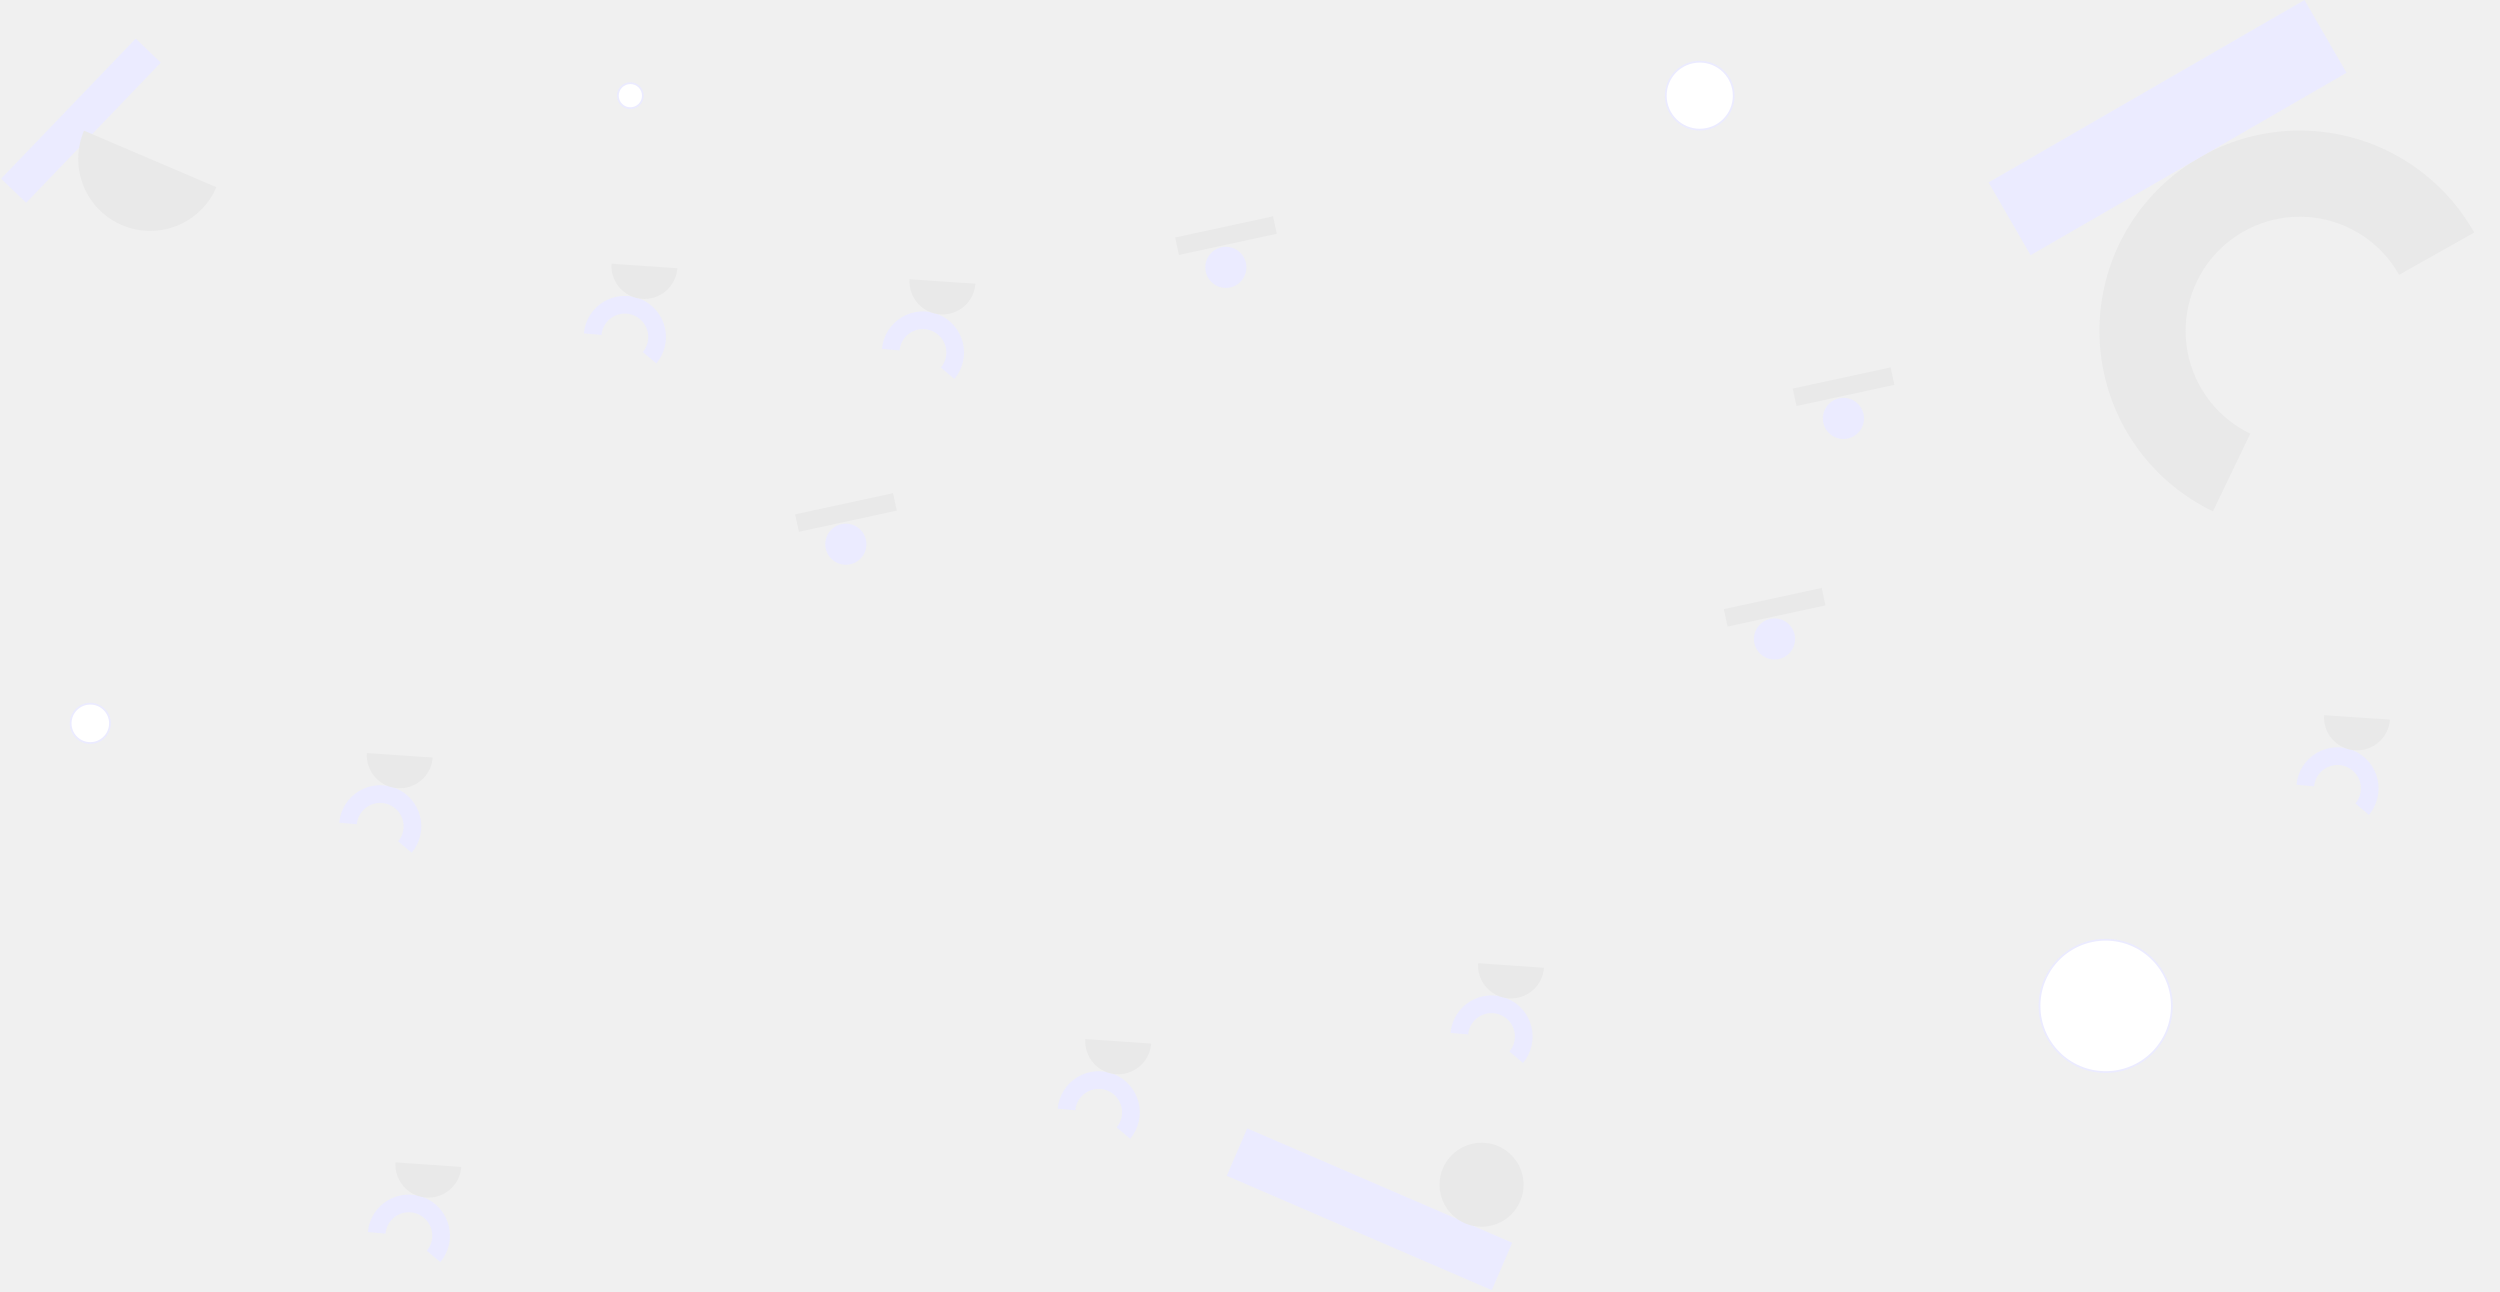
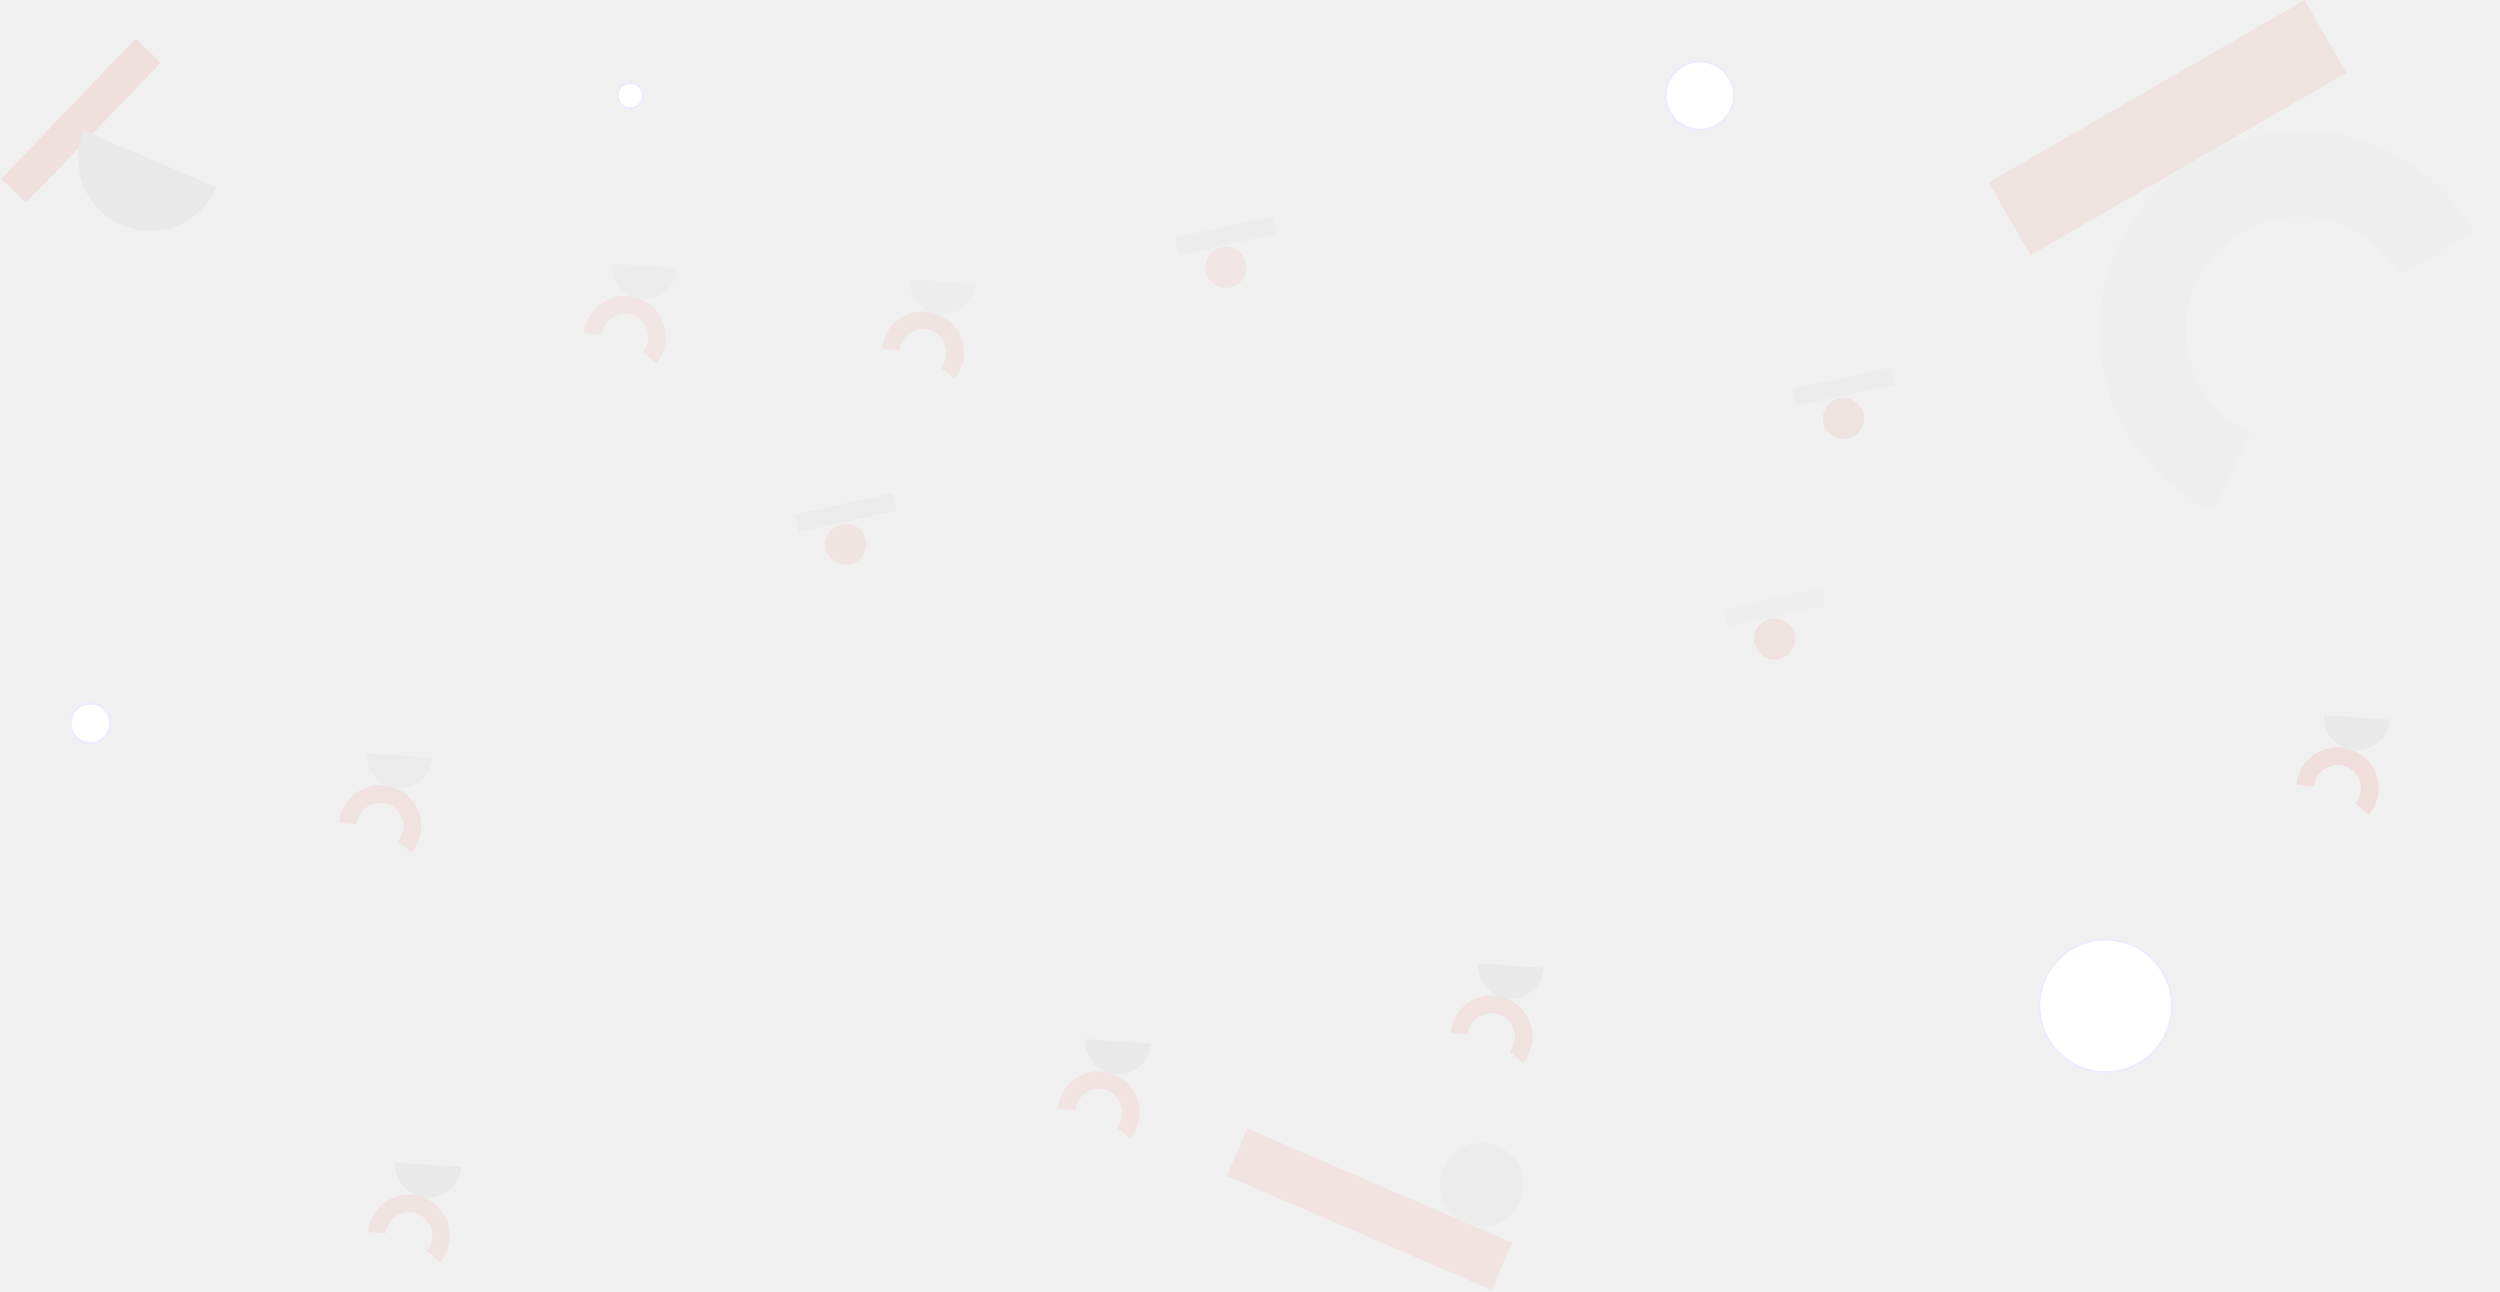
<svg xmlns="http://www.w3.org/2000/svg" width="1398" height="722" viewBox="0 0 1398 722" fill="none" version="1.1" id="svg30">
  <defs id="defs34" />
-   <path d="M1383.58 130.028C1374.95 114.705 1362.83 101.631 1348.21 91.863C1333.58 82.095 1316.86 75.909 1299.4 73.805C1281.94 71.7 1264.23 73.737 1247.7 79.751C1231.18 85.764 1216.3 95.585 1204.27 108.418C1192.25 121.251 1183.41 136.736 1178.49 153.618C1173.56 170.5 1172.68 188.306 1175.91 205.593C1179.14 222.88 1186.4 239.162 1197.1 253.122C1207.8 267.081 1221.63 278.326 1237.48 285.945L1258.36 242.508C1249.33 238.168 1241.45 231.762 1235.35 223.809C1229.26 215.856 1225.12 206.58 1223.28 196.732C1221.44 186.883 1221.94 176.74 1224.75 167.122C1227.56 157.504 1232.59 148.683 1239.44 141.372C1246.29 134.061 1254.77 128.466 1264.18 125.04C1273.6 121.614 1283.69 120.453 1293.63 121.652C1303.58 122.851 1313.11 126.375 1321.44 131.94C1329.77 137.505 1336.67 144.953 1341.59 153.682L1383.58 130.028Z" fill="#6070FF" id="path2" style="fill:#e9e9e9;fill-opacity:1" />
-   <path d="M246.234 705.783C248.556 703.017 250.195 699.743 251.016 696.226C251.838 692.709 251.82 689.048 250.963 685.539C250.107 682.031 248.436 678.773 246.087 676.031C243.737 673.288 240.775 671.137 237.439 669.752C234.104 668.367 230.489 667.787 226.888 668.059C223.287 668.331 219.8 669.447 216.71 671.317C213.621 673.187 211.015 675.758 209.103 678.823C207.192 681.887 206.03 685.358 205.71 688.956L215.568 689.833C215.75 687.783 216.412 685.805 217.501 684.06C218.59 682.314 220.075 680.849 221.835 679.784C223.595 678.718 225.581 678.082 227.633 677.928C229.685 677.773 231.744 678.103 233.644 678.892C235.544 679.681 237.232 680.907 238.571 682.469C239.909 684.032 240.861 685.887 241.349 687.886C241.837 689.885 241.847 691.971 241.379 693.974C240.911 695.978 239.977 697.843 238.654 699.419L246.234 705.783Z" fill="#EBEBFF" id="path4" />
-   <rect x="1112" y="102" width="204" height="47" transform="rotate(-30 1112 102)" fill="#EBEBFF" id="rect6" />
-   <rect x="697.44" y="631" width="161.407" height="28.875" transform="rotate(23.34 697.44 631)" fill="#EBEBFF" id="rect8" />
-   <rect width="56.012" height="10.02" transform="matrix(0.977401 -0.211395 -0.211395 -0.977401 659.253 142.572)" fill="#6070FF" id="rect10" style="fill:#e9e9e9;fill-opacity:1" />
-   <rect x="0.602" y="99.923" width="108.669" height="19.44" transform="rotate(-46.1415 0.601562 99.9232)" fill="#EBEBFF" id="rect12" />
-   <circle cx="828.5" cy="662.5" r="23.5" fill="#6070FF" id="circle14" style="fill:#e9e9e9;fill-opacity:1" />
-   <circle cx="685.5" cy="149.5" r="11.5" fill="#EBEBFF" id="circle16" />
+   <path d="M1383.58 130.028C1374.95 114.705 1362.83 101.631 1348.21 91.863C1333.58 82.095 1316.86 75.909 1299.4 73.805C1281.94 71.7 1264.23 73.737 1247.7 79.751C1231.18 85.764 1216.3 95.585 1204.27 108.418C1192.25 121.251 1183.41 136.736 1178.49 153.618C1173.56 170.5 1172.68 188.306 1175.91 205.593C1179.14 222.88 1186.4 239.162 1197.1 253.122C1207.8 267.081 1221.63 278.326 1237.48 285.945L1258.36 242.508C1249.33 238.168 1241.45 231.762 1235.35 223.809C1229.26 215.856 1225.12 206.58 1223.28 196.732C1221.44 186.883 1221.94 176.74 1224.75 167.122C1227.56 157.504 1232.59 148.683 1239.44 141.372C1246.29 134.061 1254.77 128.466 1264.18 125.04C1273.6 121.614 1283.69 120.453 1293.63 121.652C1303.58 122.851 1313.11 126.375 1321.44 131.94C1329.77 137.505 1336.67 144.953 1341.59 153.682L1383.58 130.028Z" fill="#6070FF" id="path2" style="fill:#e9e9e9;fill-opacity:1;opacity:0.332" />
+   <path d="M246.234 705.783C248.556 703.017 250.195 699.743 251.016 696.226C251.838 692.709 251.82 689.048 250.963 685.539C250.107 682.031 248.436 678.773 246.087 676.031C243.737 673.288 240.775 671.137 237.439 669.752C234.104 668.367 230.489 667.787 226.888 668.059C223.287 668.331 219.8 669.447 216.71 671.317C213.621 673.187 211.015 675.758 209.103 678.823C207.192 681.887 206.03 685.358 205.71 688.956L215.568 689.833C215.75 687.783 216.412 685.805 217.501 684.06C218.59 682.314 220.075 680.849 221.835 679.784C223.595 678.718 225.581 678.082 227.633 677.928C229.685 677.773 231.744 678.103 233.644 678.892C235.544 679.681 237.232 680.907 238.571 682.469C239.909 684.032 240.861 685.887 241.349 687.886C241.837 689.885 241.847 691.971 241.379 693.974C240.911 695.978 239.977 697.843 238.654 699.419L246.234 705.783Z" fill="#EBEBFF" id="path4" style="fill:#ec5242;fill-opacity:1;opacity:0.076" />
+   <rect x="1112" y="102" width="204" height="47" transform="rotate(-30 1112 102)" fill="#EBEBFF" id="rect6" style="opacity:0.085;fill:#ec5242;fill-opacity:1" />
+   <rect x="697.44" y="631" width="161.407" height="28.875" transform="rotate(23.34 697.44 631)" fill="#EBEBFF" id="rect8" style="fill:#ec5242;fill-opacity:1;opacity:0.082" />
+   <rect width="56.012" height="10.02" transform="matrix(0.977401 -0.211395 -0.211395 -0.977401 659.253 142.572)" fill="#6070FF" id="rect10" style="fill:#e9e9e9;fill-opacity:1;opacity:0.589" />
+   <rect x="0.602" y="99.923" width="108.669" height="19.44" transform="rotate(-46.1415 0.601562 99.9232)" fill="#EBEBFF" id="rect12" style="fill:#ec5242;fill-opacity:1;opacity:0.101" />
+   <circle cx="828.5" cy="662.5" r="23.5" fill="#6070FF" id="circle14" style="fill:#e9e9e9;fill-opacity:1;opacity:0.491" />
+   <circle cx="685.5" cy="149.5" r="11.5" fill="#EBEBFF" id="circle16" style="fill:#ec5242;fill-opacity:1;opacity:0.073" />
  <circle cx="1177.5" cy="562.5" r="37" fill="white" stroke="#EBEBFF" id="circle18" />
  <circle r="19" transform="matrix(1 0 0 -1 950.5 53.5)" fill="white" stroke="#EBEBFF" id="circle20" />
  <circle cx="352.5" cy="53.5" r="7" fill="white" stroke="#EBEBFF" id="circle22" />
  <circle r="11" transform="matrix(1 0 0 -1 50.5 404.5)" fill="white" stroke="#EBEBFF" id="circle24" />
  <path d="M46.984 73.074C42.794 82.889 42.674 93.967 46.651 103.87C50.628 113.774 58.376 121.692 68.191 125.883C78.007 130.073 89.084 130.193 98.988 126.216C108.891 122.239 116.809 114.49 121 104.675L46.984 73.074Z" fill="#6070FF" id="path26" style="fill:#e9e9e9;fill-opacity:1" />
  <path d="M221.155 650C220.821 654.881 222.439 659.695 225.654 663.383C228.87 667.071 233.418 669.331 238.299 669.666C243.181 670 247.995 668.381 251.683 665.166C255.371 661.951 257.63 657.403 257.965 652.521L221.155 650Z" fill="#6070FF" id="path28" style="fill:#e9e9e9;fill-opacity:1" />
-   <path d="m 230.215,476.87 c 2.322,-2.766 3.961,-6.04 4.782,-9.557 0.822,-3.517 0.804,-7.178 -0.053,-10.687 -0.856,-3.508 -2.527,-6.766 -4.876,-9.508 -2.35,-2.743 -5.312,-4.894 -8.648,-6.279 -3.335,-1.385 -6.95,-1.965 -10.551,-1.693 -3.601,0.272 -7.088,1.388 -10.178,3.258 -3.089,1.87 -5.695,4.441 -7.607,7.506 -1.911,3.064 -3.073,6.535 -3.393,10.133 l 9.858,0.877 c 0.182,-2.05 0.844,-4.028 1.933,-5.773 1.089,-1.746 2.574,-3.211 4.334,-4.276 1.76,-1.066 3.746,-1.702 5.798,-1.856 2.052,-0.155 4.111,0.175 6.011,0.964 1.9,0.789 3.588,2.015 4.927,3.577 1.338,1.563 2.29,3.418 2.778,5.417 0.488,1.999 0.498,4.085 0.03,6.088 -0.468,2.004 -1.402,3.869 -2.725,5.445 z" fill="#ebebff" id="path4-2" />
-   <path d="m 205.136,421.087 c -0.334,4.881 1.284,9.695 4.499,13.383 3.216,3.688 7.764,5.948 12.645,6.283 4.882,0.334 9.696,-1.285 13.384,-4.5 3.688,-3.215 5.947,-7.763 6.282,-12.645 z" fill="#6070FF" id="path28-4" style="fill:#e9e9e9;fill-opacity:1" />
-   <path d="m 533.709,211.915 c 2.322,-2.766 3.961,-6.04 4.782,-9.557 0.822,-3.517 0.804,-7.178 -0.053,-10.687 -0.856,-3.508 -2.527,-6.766 -4.876,-9.508 -2.35,-2.743 -5.312,-4.894 -8.648,-6.279 -3.335,-1.385 -6.95,-1.965 -10.551,-1.693 -3.601,0.272 -7.088,1.388 -10.178,3.258 -3.089,1.87 -5.695,4.441 -7.607,7.506 -1.911,3.064 -3.073,6.535 -3.393,10.133 l 9.858,0.877 c 0.182,-2.05 0.844,-4.028 1.933,-5.773 1.089,-1.746 2.574,-3.211 4.334,-4.276 1.76,-1.066 3.746,-1.702 5.798,-1.856 2.052,-0.155 4.111,0.175 6.011,0.964 1.9,0.789 3.588,2.015 4.927,3.577 1.338,1.563 2.29,3.418 2.778,5.417 0.488,1.999 0.498,4.085 0.03,6.088 -0.468,2.004 -1.402,3.869 -2.725,5.445 z" fill="#ebebff" id="path4-8" />
-   <path d="m 508.63,156.132 c -0.334,4.881 1.284,9.695 4.499,13.383 3.216,3.688 7.764,5.948 12.645,6.283 4.882,0.334 9.696,-1.285 13.384,-4.5 3.688,-3.215 5.947,-7.763 6.282,-12.645 z" fill="#6070FF" id="path28-2" style="fill:#e9e9e9;fill-opacity:1" />
-   <path d="m 367.028,203.244 c 2.322,-2.766 3.961,-6.04 4.782,-9.557 0.822,-3.517 0.804,-7.178 -0.053,-10.687 -0.856,-3.508 -2.527,-6.766 -4.876,-9.508 -2.35,-2.743 -5.312,-4.894 -8.648,-6.279 -3.335,-1.385 -6.95,-1.965 -10.551,-1.693 -3.601,0.272 -7.088,1.388 -10.178,3.258 -3.089,1.87 -5.695,4.441 -7.607,7.506 -1.911,3.064 -3.073,6.535 -3.393,10.133 l 9.858,0.877 c 0.182,-2.05 0.844,-4.028 1.933,-5.773 1.089,-1.746 2.574,-3.211 4.334,-4.276 1.76,-1.066 3.746,-1.702 5.798,-1.856 2.052,-0.155 4.111,0.175 6.011,0.964 1.9,0.789 3.588,2.015 4.927,3.577 1.338,1.563 2.29,3.418 2.778,5.417 0.488,1.999 0.498,4.085 0.03,6.088 -0.468,2.004 -1.402,3.869 -2.725,5.445 z" fill="#ebebff" id="path4-4" />
-   <path d="m 341.949,147.461 c -0.334,4.881 1.284,9.695 4.499,13.383 3.216,3.688 7.764,5.948 12.645,6.283 4.882,0.334 9.696,-1.285 13.384,-4.5 3.688,-3.215 5.947,-7.763 6.282,-12.645 z" fill="#6070FF" id="path28-3" style="fill:#e9e9e9;fill-opacity:1" />
-   <path d="m 1324.72,455.674 c 2.322,-2.766 3.961,-6.04 4.782,-9.557 0.822,-3.517 0.804,-7.178 -0.053,-10.687 -0.856,-3.508 -2.527,-6.766 -4.876,-9.508 -2.35,-2.743 -5.312,-4.894 -8.648,-6.279 -3.335,-1.385 -6.95,-1.965 -10.551,-1.693 -3.601,0.272 -7.088,1.388 -10.178,3.258 -3.089,1.87 -5.695,4.441 -7.607,7.506 -1.911,3.064 -3.073,6.535 -3.393,10.133 l 9.858,0.877 c 0.182,-2.05 0.844,-4.028 1.933,-5.773 1.089,-1.746 2.574,-3.211 4.334,-4.276 1.76,-1.066 3.746,-1.702 5.798,-1.856 2.052,-0.155 4.111,0.175 6.011,0.964 1.9,0.789 3.588,2.015 4.927,3.577 1.338,1.563 2.29,3.418 2.778,5.417 0.488,1.999 0.498,4.085 0.03,6.088 -0.468,2.004 -1.402,3.869 -2.725,5.445 z" fill="#ebebff" id="path4-29" />
+   <path d="m 230.215,476.87 c 2.322,-2.766 3.961,-6.04 4.782,-9.557 0.822,-3.517 0.804,-7.178 -0.053,-10.687 -0.856,-3.508 -2.527,-6.766 -4.876,-9.508 -2.35,-2.743 -5.312,-4.894 -8.648,-6.279 -3.335,-1.385 -6.95,-1.965 -10.551,-1.693 -3.601,0.272 -7.088,1.388 -10.178,3.258 -3.089,1.87 -5.695,4.441 -7.607,7.506 -1.911,3.064 -3.073,6.535 -3.393,10.133 l 9.858,0.877 c 0.182,-2.05 0.844,-4.028 1.933,-5.773 1.089,-1.746 2.574,-3.211 4.334,-4.276 1.76,-1.066 3.746,-1.702 5.798,-1.856 2.052,-0.155 4.111,0.175 6.011,0.964 1.9,0.789 3.588,2.015 4.927,3.577 1.338,1.563 2.29,3.418 2.778,5.417 0.488,1.999 0.498,4.085 0.03,6.088 -0.468,2.004 -1.402,3.869 -2.725,5.445 z" fill="#ebebff" id="path4-2" style="fill:#ec5242;fill-opacity:1;opacity:0.089" />
+   <path d="m 205.136,421.087 c -0.334,4.881 1.284,9.695 4.499,13.383 3.216,3.688 7.764,5.948 12.645,6.283 4.882,0.334 9.696,-1.285 13.384,-4.5 3.688,-3.215 5.947,-7.763 6.282,-12.645 z" fill="#6070FF" id="path28-4" style="fill:#e9e9e9;fill-opacity:1;opacity:0.706" />
+   <path d="m 533.709,211.915 c 2.322,-2.766 3.961,-6.04 4.782,-9.557 0.822,-3.517 0.804,-7.178 -0.053,-10.687 -0.856,-3.508 -2.527,-6.766 -4.876,-9.508 -2.35,-2.743 -5.312,-4.894 -8.648,-6.279 -3.335,-1.385 -6.95,-1.965 -10.551,-1.693 -3.601,0.272 -7.088,1.388 -10.178,3.258 -3.089,1.87 -5.695,4.441 -7.607,7.506 -1.911,3.064 -3.073,6.535 -3.393,10.133 l 9.858,0.877 c 0.182,-2.05 0.844,-4.028 1.933,-5.773 1.089,-1.746 2.574,-3.211 4.334,-4.276 1.76,-1.066 3.746,-1.702 5.798,-1.856 2.052,-0.155 4.111,0.175 6.011,0.964 1.9,0.789 3.588,2.015 4.927,3.577 1.338,1.563 2.29,3.418 2.778,5.417 0.488,1.999 0.498,4.085 0.03,6.088 -0.468,2.004 -1.402,3.869 -2.725,5.445 z" fill="#ebebff" id="path4-8" style="fill:#ec5242;fill-opacity:1;opacity:0.076" />
+   <path d="m 508.63,156.132 c -0.334,4.881 1.284,9.695 4.499,13.383 3.216,3.688 7.764,5.948 12.645,6.283 4.882,0.334 9.696,-1.285 13.384,-4.5 3.688,-3.215 5.947,-7.763 6.282,-12.645 z" fill="#6070FF" id="path28-2" style="fill:#e9e9e9;fill-opacity:1;opacity:0.396" />
+   <path d="m 367.028,203.244 c 2.322,-2.766 3.961,-6.04 4.782,-9.557 0.822,-3.517 0.804,-7.178 -0.053,-10.687 -0.856,-3.508 -2.527,-6.766 -4.876,-9.508 -2.35,-2.743 -5.312,-4.894 -8.648,-6.279 -3.335,-1.385 -6.95,-1.965 -10.551,-1.693 -3.601,0.272 -7.088,1.388 -10.178,3.258 -3.089,1.87 -5.695,4.441 -7.607,7.506 -1.911,3.064 -3.073,6.535 -3.393,10.133 l 9.858,0.877 c 0.182,-2.05 0.844,-4.028 1.933,-5.773 1.089,-1.746 2.574,-3.211 4.334,-4.276 1.76,-1.066 3.746,-1.702 5.798,-1.856 2.052,-0.155 4.111,0.175 6.011,0.964 1.9,0.789 3.588,2.015 4.927,3.577 1.338,1.563 2.29,3.418 2.778,5.417 0.488,1.999 0.498,4.085 0.03,6.088 -0.468,2.004 -1.402,3.869 -2.725,5.445 z" fill="#ebebff" id="path4-4" style="fill:#ec5242;fill-opacity:1;opacity:0.07" />
+   <path d="m 341.949,147.461 c -0.334,4.881 1.284,9.695 4.499,13.383 3.216,3.688 7.764,5.948 12.645,6.283 4.882,0.334 9.696,-1.285 13.384,-4.5 3.688,-3.215 5.947,-7.763 6.282,-12.645 z" fill="#6070FF" id="path28-3" style="fill:#e9e9e9;fill-opacity:1;opacity:0.611" />
+   <path d="m 1324.72,455.674 c 2.322,-2.766 3.961,-6.04 4.782,-9.557 0.822,-3.517 0.804,-7.178 -0.053,-10.687 -0.856,-3.508 -2.527,-6.766 -4.876,-9.508 -2.35,-2.743 -5.312,-4.894 -8.648,-6.279 -3.335,-1.385 -6.95,-1.965 -10.551,-1.693 -3.601,0.272 -7.088,1.388 -10.178,3.258 -3.089,1.87 -5.695,4.441 -7.607,7.506 -1.911,3.064 -3.073,6.535 -3.393,10.133 l 9.858,0.877 c 0.182,-2.05 0.844,-4.028 1.933,-5.773 1.089,-1.746 2.574,-3.211 4.334,-4.276 1.76,-1.066 3.746,-1.702 5.798,-1.856 2.052,-0.155 4.111,0.175 6.011,0.964 1.9,0.789 3.588,2.015 4.927,3.577 1.338,1.563 2.29,3.418 2.778,5.417 0.488,1.999 0.498,4.085 0.03,6.088 -0.468,2.004 -1.402,3.869 -2.725,5.445 z" fill="#ebebff" id="path4-29" style="fill:#ec5242;fill-opacity:1;opacity:0.114" />
  <path d="m 1299.641,399.891 c -0.334,4.881 1.284,9.695 4.499,13.383 3.216,3.688 7.764,5.948 12.645,6.283 4.882,0.334 9.696,-1.285 13.384,-4.5 3.688,-3.215 5.947,-7.763 6.282,-12.645 z" fill="#6070FF" id="path28-34" style="fill:#e9e9e9;fill-opacity:1" />
-   <path d="m 851.655,594.414 c 2.322,-2.766 3.961,-6.04 4.782,-9.557 0.822,-3.517 0.804,-7.178 -0.053,-10.687 -0.856,-3.508 -2.527,-6.766 -4.876,-9.508 -2.35,-2.743 -5.312,-4.894 -8.648,-6.279 -3.335,-1.385 -6.95,-1.965 -10.551,-1.693 -3.601,0.272 -7.088,1.388 -10.178,3.258 -3.089,1.87 -5.695,4.441 -7.607,7.506 -1.911,3.064 -3.073,6.535 -3.393,10.133 l 9.858,0.877 c 0.182,-2.05 0.844,-4.028 1.933,-5.773 1.089,-1.746 2.574,-3.211 4.334,-4.276 1.76,-1.066 3.746,-1.702 5.798,-1.856 2.052,-0.155 4.111,0.175 6.011,0.964 1.9,0.789 3.588,2.015 4.927,3.577 1.338,1.563 2.29,3.418 2.778,5.417 0.488,1.999 0.498,4.085 0.03,6.088 -0.468,2.004 -1.402,3.869 -2.725,5.445 z" fill="#ebebff" id="path4-0" />
+   <path d="m 851.655,594.414 c 2.322,-2.766 3.961,-6.04 4.782,-9.557 0.822,-3.517 0.804,-7.178 -0.053,-10.687 -0.856,-3.508 -2.527,-6.766 -4.876,-9.508 -2.35,-2.743 -5.312,-4.894 -8.648,-6.279 -3.335,-1.385 -6.95,-1.965 -10.551,-1.693 -3.601,0.272 -7.088,1.388 -10.178,3.258 -3.089,1.87 -5.695,4.441 -7.607,7.506 -1.911,3.064 -3.073,6.535 -3.393,10.133 l 9.858,0.877 c 0.182,-2.05 0.844,-4.028 1.933,-5.773 1.089,-1.746 2.574,-3.211 4.334,-4.276 1.76,-1.066 3.746,-1.702 5.798,-1.856 2.052,-0.155 4.111,0.175 6.011,0.964 1.9,0.789 3.588,2.015 4.927,3.577 1.338,1.563 2.29,3.418 2.778,5.417 0.488,1.999 0.498,4.085 0.03,6.088 -0.468,2.004 -1.402,3.869 -2.725,5.445 z" fill="#ebebff" id="path4-0" style="fill:#ec5242;fill-opacity:1;opacity:0.089" />
  <path d="m 826.576,538.631 c -0.334,4.881 1.284,9.695 4.499,13.383 3.216,3.688 7.764,5.948 12.645,6.283 4.882,0.334 9.696,-1.285 13.384,-4.5 3.688,-3.215 5.947,-7.763 6.282,-12.645 z" fill="#6070FF" id="path28-6" style="fill:#e9e9e9;fill-opacity:1" />
-   <path d="m 631.983,636.807 c 2.322,-2.766 3.961,-6.04 4.782,-9.557 0.822,-3.517 0.804,-7.178 -0.053,-10.687 -0.856,-3.508 -2.527,-6.766 -4.876,-9.508 -2.35,-2.743 -5.312,-4.894 -8.648,-6.279 -3.335,-1.385 -6.95,-1.965 -10.551,-1.693 -3.601,0.272 -7.088,1.388 -10.178,3.258 -3.089,1.87 -5.695,4.441 -7.607,7.506 -1.911,3.064 -3.073,6.535 -3.393,10.133 l 9.858,0.877 c 0.182,-2.05 0.844,-4.028 1.933,-5.773 1.089,-1.746 2.574,-3.211 4.334,-4.276 1.76,-1.066 3.746,-1.702 5.798,-1.856 2.052,-0.155 4.111,0.175 6.011,0.964 1.9,0.789 3.588,2.015 4.927,3.577 1.338,1.563 2.29,3.418 2.778,5.417 0.488,1.999 0.498,4.085 0.03,6.088 -0.468,2.004 -1.402,3.869 -2.725,5.445 z" fill="#ebebff" id="path4-0-5" />
+   <path d="m 631.983,636.807 c 2.322,-2.766 3.961,-6.04 4.782,-9.557 0.822,-3.517 0.804,-7.178 -0.053,-10.687 -0.856,-3.508 -2.527,-6.766 -4.876,-9.508 -2.35,-2.743 -5.312,-4.894 -8.648,-6.279 -3.335,-1.385 -6.95,-1.965 -10.551,-1.693 -3.601,0.272 -7.088,1.388 -10.178,3.258 -3.089,1.87 -5.695,4.441 -7.607,7.506 -1.911,3.064 -3.073,6.535 -3.393,10.133 l 9.858,0.877 c 0.182,-2.05 0.844,-4.028 1.933,-5.773 1.089,-1.746 2.574,-3.211 4.334,-4.276 1.76,-1.066 3.746,-1.702 5.798,-1.856 2.052,-0.155 4.111,0.175 6.011,0.964 1.9,0.789 3.588,2.015 4.927,3.577 1.338,1.563 2.29,3.418 2.778,5.417 0.488,1.999 0.498,4.085 0.03,6.088 -0.468,2.004 -1.402,3.869 -2.725,5.445 z" fill="#ebebff" id="path4-0-5" style="fill:#ec5242;fill-opacity:1;opacity:0.082" />
  <path d="m 606.904,581.024 c -0.334,4.881 1.284,9.695 4.499,13.383 3.216,3.688 7.764,5.948 12.645,6.283 4.882,0.334 9.696,-1.285 13.384,-4.5 3.688,-3.215 5.947,-7.763 6.282,-12.645 z" fill="#6070FF" id="path28-6-2" style="fill:#e9e9e9;fill-opacity:1" />
-   <rect width="56.012" height="10.02" transform="matrix(0.9774007,-0.2113949,-0.2113949,-0.9774007,0,0)" fill="#6070FF" id="rect10-0" style="fill:#e9e9e9;fill-opacity:1" x="870.162" y="-546.683" />
-   <circle cx="992.31" cy="357.309" r="11.5" fill="#ebebff" id="circle16-4" />
-   <rect width="56.012" height="10.02" transform="matrix(0.9774007,-0.2113949,-0.2113949,-0.9774007,0,0)" fill="#6070FF" id="rect10-0-3" style="fill:#e9e9e9;fill-opacity:1" x="933.901" y="-434.293" />
-   <circle cx="1030.849" cy="233.984" r="11.5" fill="#ebebff" id="circle16-4-6" />
-   <rect width="56.012" height="10.02" transform="matrix(0.9774007,-0.2113949,-0.2113949,-0.9774007,0,0)" fill="#6070FF" id="rect10-5" style="fill:#e9e9e9;fill-opacity:1" x="373.788" y="-385.11" />
-   <circle cx="472.998" cy="304.318" r="11.5" fill="#ebebff" id="circle16-2" />
+   <rect width="56.012" height="10.02" transform="matrix(0.9774007,-0.2113949,-0.2113949,-0.9774007,0,0)" fill="#6070FF" id="rect10-0" style="fill:#e9e9e9;fill-opacity:1;opacity:0.386" x="870.162" y="-546.683" />
+   <circle cx="992.31" cy="357.309" r="11.5" fill="#ebebff" id="circle16-4" style="fill:#ec5242;fill-opacity:1;opacity:0.085" />
+   <rect width="56.012" height="10.02" transform="matrix(0.9774007,-0.2113949,-0.2113949,-0.9774007,0,0)" fill="#6070FF" id="rect10-0-3" style="fill:#e9e9e9;fill-opacity:1;opacity:0.566" x="933.901" y="-434.293" />
+   <circle cx="1030.849" cy="233.984" r="11.5" fill="#ebebff" id="circle16-4-6" style="fill:#ec5242;fill-opacity:1;opacity:0.085" />
+   <rect width="56.012" height="10.02" transform="matrix(0.9774007,-0.2113949,-0.2113949,-0.9774007,0,0)" fill="#6070FF" id="rect10-5" style="fill:#e9e9e9;fill-opacity:1;opacity:0.709" x="373.788" y="-385.11" />
+   <circle cx="472.998" cy="304.318" r="11.5" fill="#ebebff" id="circle16-2" style="fill:#ec5242;fill-opacity:1;opacity:0.076" />
</svg>
